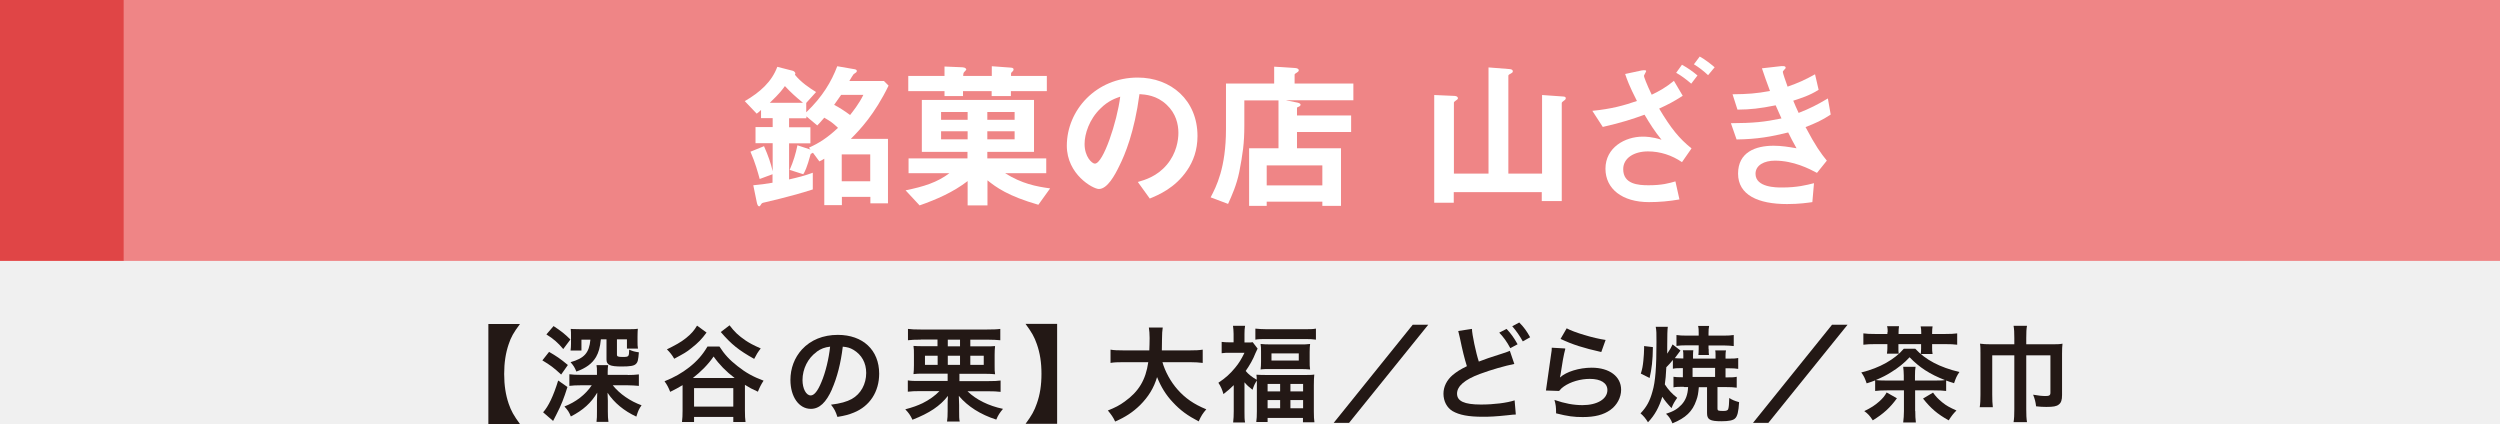
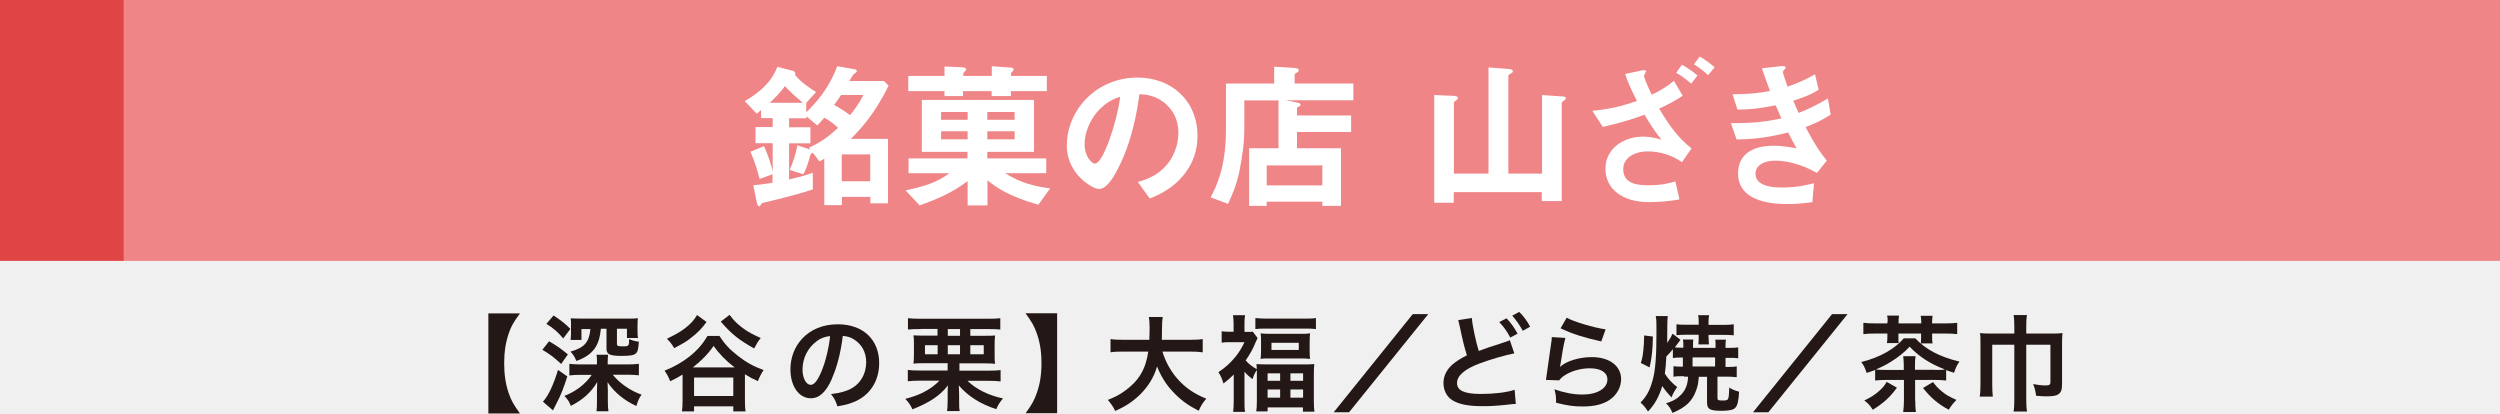
- <svg xmlns="http://www.w3.org/2000/svg" viewBox="0 0 167.6 28.42">
+ <svg xmlns="http://www.w3.org/2000/svg" viewBox="0 0 167.6 27.71">
  <defs>
    <style>
      .cls-1 {
        mix-blend-mode: multiply;
      }

      .cls-1, .cls-2 {
        fill: #ef8586;
      }

      .cls-3 {
        isolation: isolate;
      }

      .cls-4 {
        fill: #231815;
      }

      .cls-5 {
        fill: #fff;
      }
    </style>
  </defs>
  <g class="cls-3">
    <g id="_レイヤー_2" data-name="レイヤー 2">
-       <g id="_テキスト1" data-name="テキスト1">
+       <g id="_レイヤー_1-2" data-name="レイヤー 1">
        <g>
          <g>
            <rect class="cls-2" width="167.6" height="17.49" />
            <rect class="cls-1" width="8.29" height="17.49" />
          </g>
          <g>
-             <path class="cls-4" d="M32.74,28.42v-6.7h2.12c-.44.59-.6.88-.76,1.36-.2.59-.3,1.23-.3,1.99s.1,1.4.3,1.99c.17.49.33.78.76,1.37h-2.12Z" />
-             <path class="cls-4" d="M36.81,23.59c.47.27.76.46,1.26.88l-.45.64c-.51-.47-.71-.62-1.26-.95l.45-.57ZM38.04,25.95c-.22.71-.42,1.23-.74,1.84l-.22.43-.67-.58c.36-.4.69-1.09,1.01-2.13l.63.44ZM37.11,21.86c.49.32.76.53,1.13.9l-.48.64c-.36-.43-.66-.69-1.13-.98l.48-.56ZM42.09,25.14c.25,0,.51-.01.74-.04v.77c-.22-.02-.49-.04-.73-.04h-1.02c.46.58,1.18,1.07,1.93,1.34-.18.26-.22.35-.35.76-.82-.38-1.49-.93-1.93-1.6.01.25.02.37.02.55v.71c0,.29.01.5.04.69h-.8c.03-.21.03-.4.03-.71v-.7c0-.16,0-.17.02-.55-.41.69-.95,1.18-1.77,1.6-.13-.32-.2-.41-.43-.67.77-.3,1.41-.79,1.83-1.42h-.76c-.27,0-.52.01-.74.04v-.78c.22.03.46.04.74.04h1.11v-.19c0-.19,0-.32-.03-.46h.78c-.02.14-.03.26-.03.46v.19h1.34ZM40.28,22.77c-.05.52-.15.86-.32,1.16-.26.44-.66.74-1.32.98-.12-.29-.17-.37-.39-.63.92-.26,1.25-.62,1.33-1.51h-.6v.73h-.73c.02-.14.03-.29.03-.46v-.51c0-.19,0-.35-.02-.48q.06,0,.19.01c.05,0,.37.01.53.01h3c.4,0,.6,0,.78-.03-.01.15-.02.29-.02.5v.37c0,.18,0,.31.03.46h-.74v-.62h-.67v1.02c0,.13.06.16.39.16.41,0,.42-.02.43-.49.25.11.34.13.65.18-.04.5-.07.66-.2.78-.13.13-.39.17-.97.17-.76,0-1-.11-1-.46v-1.36h-.38Z" />
-             <path class="cls-4" d="M48.23,23.23c.34.53.68.9,1.22,1.32.54.43,1.04.71,1.74.97-.15.22-.29.5-.38.74-.4-.18-.53-.25-.87-.46v1.73c0,.33.01.54.04.76h-.82v-.34h-2.63v.34h-.81c.03-.22.04-.46.04-.76v-1.71c-.29.17-.44.26-.83.45-.12-.3-.2-.46-.38-.71.65-.26,1.16-.55,1.66-.94.53-.42.89-.83,1.22-1.39h.81ZM47.37,22.29c-.32.44-.56.69-1.02,1.05-.33.27-.48.35-1.15.71-.15-.26-.28-.42-.49-.63.55-.27.94-.48,1.26-.74.37-.29.57-.53.76-.85l.63.46ZM49.25,25.34c-.57-.43-1.03-.9-1.41-1.44-.36.53-.85,1.02-1.39,1.44h2.8ZM46.53,27.26h2.63v-1.24h-2.63v1.24ZM48.91,21.81c.34.45.6.69,1.08,1.02.26.17.47.29,1.01.53-.18.22-.32.46-.44.7-1.05-.59-1.51-.96-2.24-1.8l.6-.46Z" />
-             <path class="cls-4" d="M55.78,26.09c-.4.9-.85,1.32-1.42,1.32-.8,0-1.37-.81-1.37-1.94,0-.77.27-1.49.77-2.04.59-.64,1.42-.98,2.41-.98,1.68,0,2.77,1.02,2.77,2.6,0,1.21-.63,2.18-1.7,2.61-.34.14-.61.21-1.1.29-.12-.37-.2-.53-.43-.82.64-.08,1.06-.2,1.39-.38.61-.34.97-1,.97-1.75,0-.67-.3-1.22-.86-1.55-.22-.13-.4-.18-.71-.21-.13,1.1-.38,2.07-.73,2.86ZM54.75,23.59c-.59.42-.95,1.14-.95,1.89,0,.57.24,1.03.55,1.03.23,0,.47-.29.72-.9.27-.63.5-1.58.58-2.37-.36.04-.62.14-.9.34Z" />
-             <path class="cls-4" d="M61.73,22.77c-.38,0-.65.01-.86.04v-.76c.21.03.49.04.86.04h4.44c.38,0,.7-.01.89-.04v.76c-.21-.02-.49-.04-.88-.04h-1.13v.45h1.02c.28,0,.46,0,.64-.02-.02.2-.03.34-.03.59v.71c0,.28,0,.41.03.59-.18-.02-.37-.03-.64-.03h-1.75v.49h1.91c.41,0,.65-.01.85-.04v.76c-.25-.03-.5-.04-.85-.04h-1.37c.57.56,1.42.98,2.38,1.18-.22.27-.32.41-.45.72-1.06-.34-1.91-.88-2.51-1.59.01.29.02.46.02.62v.39c0,.36,0,.54.04.71h-.85c.03-.2.04-.4.04-.71v-.39c0-.19,0-.36.02-.62-.53.68-1.23,1.15-2.38,1.6-.13-.29-.25-.46-.48-.7.5-.13.82-.25,1.16-.41.44-.22.84-.5,1.13-.81h-1.29c-.34,0-.59.01-.83.04v-.76c.22.04.43.04.83.04h1.84v-.49h-1.65c-.29,0-.44,0-.64.03.02-.2.03-.34.03-.59v-.71c0-.25,0-.4-.03-.59.19.01.32.02.64.02h.97v-.45h-1.13ZM62.01,23.85v.61h.85v-.61h-.85ZM63.54,23.22h.82v-.45h-.82v.45ZM63.54,24.46h.82v-.61h-.82v.61ZM65.05,24.46h.9v-.61h-.9v.61Z" />
-             <path class="cls-4" d="M68.75,28.42c.43-.59.59-.88.76-1.37.21-.59.31-1.22.31-1.99s-.1-1.39-.31-1.99c-.17-.49-.33-.77-.76-1.36h2.12v6.7h-2.12Z" />
-             <path class="cls-4" d="M77.93,24.28c.18.63.55,1.31,1.01,1.83.52.59,1.1.99,1.93,1.33-.24.28-.34.43-.51.81-.75-.39-1.23-.74-1.73-1.28-.46-.48-.8-1.04-1.06-1.69-.21.72-.58,1.32-1.14,1.88-.48.47-.98.8-1.67,1.1-.12-.27-.27-.48-.49-.74.5-.2.79-.35,1.13-.6.94-.67,1.41-1.45,1.58-2.64h-1.65c-.44,0-.64.01-.88.05v-.89c.22.04.47.05.88.05h1.72c.01-.35.02-.46.02-.83,0-.29-.02-.5-.05-.7h.93c-.04.25-.04.35-.05.82,0,.29,0,.45-.01.71h1.86c.4,0,.64-.01.88-.05v.89c-.28-.03-.49-.05-.88-.05h-1.81Z" />
-             <path class="cls-4" d="M82.71,25.82c-.24.24-.36.34-.69.6-.08-.29-.18-.52-.34-.76.48-.32.78-.59,1.11-.99.27-.32.43-.59.64-1.02h-.97c-.21,0-.38,0-.56.03v-.76c.17.02.31.03.53.03h.27v-.57c0-.18-.02-.38-.04-.54h.81c-.03.15-.04.35-.04.55v.57h.21c.18,0,.27,0,.34-.02l.33.43c-.05.11-.11.22-.15.32-.15.39-.37.78-.65,1.18.18.22.44.42.74.59,0-.15,0-.21-.02-.34.19.01.38.02.71.02h2.46c.34,0,.54,0,.71-.03-.02.19-.03.39-.03.72v1.76c0,.32.01.53.04.72h-.77v-.29h-2.37v.27h-.76c.03-.2.04-.41.04-.72v-1.74c0-.11,0-.17,0-.32-.14.22-.2.34-.29.62-.26-.2-.36-.29-.54-.5v1.95c0,.34,0,.56.04.74h-.8c.03-.23.04-.49.04-.76v-1.73ZM84.15,22.03c.22.02.46.04.76.04h2.56c.34,0,.54,0,.75-.04v.74c-.2-.03-.38-.04-.67-.04h-2.72c-.29,0-.47,0-.67.04v-.74ZM84.54,23.6c0-.24,0-.37-.03-.54.2.02.39.03.68.03h1.97c.27,0,.46,0,.67-.03-.02.18-.03.29-.03.53v.63c0,.25,0,.37.03.55-.2-.02-.36-.03-.68-.03h-1.96c-.28,0-.49,0-.68.03.02-.17.03-.3.03-.53v-.64ZM84.98,26.24h.84v-.5h-.84v.5ZM84.98,27.37h.84v-.55h-.84v.55ZM85.24,24.17h1.83v-.48h-1.83v.48ZM86.51,26.24h.85v-.5h-.85v.5ZM86.51,27.37h.85v-.55h-.85v.55Z" />
-             <path class="cls-4" d="M95.75,21.77l-5.31,6.58h-1.03l5.3-6.58h1.04Z" />
-             <path class="cls-4" d="M98.68,22.05c0,.34.27,1.62.46,2.19.44-.17.7-.26,1.58-.54q.37-.12.5-.18l.3.88c-.61.12-1.53.38-2.31.67-1.02.38-1.53.82-1.53,1.32s.48.73,1.6.73c.88,0,1.74-.11,2.26-.28l.08.95c-.15,0-.2.01-.57.05-.76.08-1.15.1-1.64.1-.97,0-1.58-.12-2.03-.38-.38-.23-.61-.66-.61-1.17,0-.46.22-.91.62-1.25.27-.22.5-.37.95-.59-.16-.51-.29-1.03-.47-1.9-.08-.35-.08-.36-.11-.46l.91-.14ZM101,22.05c.31.33.5.6.74,1.03l-.49.26c-.23-.43-.43-.71-.74-1.04l.49-.25ZM102.09,22.89c-.21-.38-.44-.71-.71-1.02l.47-.25c.32.32.51.59.73.99l-.48.27Z" />
-             <path class="cls-4" d="M104.94,23.38c-.11.39-.22,1.04-.32,1.72q-.01.1-.04.2h.01c.41-.38,1.28-.65,2.12-.65,1.19,0,1.97.59,1.97,1.48,0,.51-.27,1.03-.72,1.35-.46.33-1.04.48-1.85.48-.6,0-.99-.05-1.79-.25,0-.43-.02-.57-.11-.9.69.24,1.29.35,1.88.35.99,0,1.67-.41,1.67-1.01,0-.47-.44-.75-1.18-.75-.62,0-1.28.19-1.74.51-.13.09-.17.13-.32.3l-.88-.03c.02-.13.02-.15.06-.42.06-.43.17-1.21.29-2.04.03-.17.04-.25.04-.41l.88.05ZM105.03,22.01c.48.27,1.82.67,2.61.78l-.29.81c-1.2-.27-1.93-.5-2.73-.88l.41-.71Z" />
-             <path class="cls-4" d="M112.87,25.93c-.32,0-.5,0-.68.04v-.71c.16.02.27.03.54.03h.09v-.61h-.12c-.23,0-.35,0-.55.04v-.59c-.16.2-.24.29-.44.49-.03.57-.05.81-.1,1.15.23.36.5.65.83.9-.18.26-.27.4-.38.69-.29-.3-.45-.5-.62-.76-.22.71-.5,1.23-.96,1.71-.15-.25-.29-.42-.5-.6.4-.41.63-.83.8-1.46.2-.66.27-1.65.27-3.32,0-.6,0-.75-.05-1.02h.81q-.04.23-.04,1.34c0,.15,0,.24,0,.46.19-.28.28-.44.36-.62l.53.41c-.09.12-.22.29-.38.51.13.01.24.02.45.02h.12v-.22c0-.14,0-.22-.03-.33h.7c-.01.09-.02.17-.02.32v.24h1.51v-.23c0-.14,0-.21-.02-.32h.72c-.02.1-.03.19-.03.32v.23h.27c.24,0,.38,0,.58-.04v.73c-.19-.03-.34-.04-.58-.04h-.27v.61h.11c.29,0,.44,0,.64-.04v.73c-.22-.03-.42-.04-.71-.04h-.58v1.44c0,.14.04.16.41.16.18,0,.29-.04.31-.13.04-.12.06-.34.07-.74.2.13.34.19.66.28-.04.64-.11.95-.28,1.1-.13.12-.41.18-.9.18-.78,0-.97-.11-.97-.55v-1.73h-.55c-.04.43-.07.61-.17.88-.25.74-.71,1.18-1.6,1.54-.12-.29-.23-.46-.43-.64.5-.16.77-.32,1.04-.61.28-.3.42-.68.44-1.18h-.25ZM110,25.05c.1-.33.13-.48.17-.86.03-.33.05-.59.05-.81v-.18l.59.07c-.01.9-.08,1.46-.22,2.07l-.58-.29ZM114.55,23.39c0,.22,0,.29.02.41h-.71c.01-.11.02-.22.02-.41v-.24h-.81c-.25,0-.5.01-.68.04v-.73c.22.03.38.04.68.04h.81v-.18c0-.2,0-.31-.04-.47h.74c-.03.14-.04.27-.04.48v.17h1.02c.27,0,.47-.01.67-.04v.74c-.2-.02-.42-.04-.65-.04h-1.04v.23ZM114.98,25.27v-.61h-1.51v.61h1.51Z" />
-             <path class="cls-4" d="M123.86,21.77l-5.31,6.58h-1.03l5.3-6.58h1.04Z" />
-             <path class="cls-4" d="M128.4,27.56c0,.28.01.55.04.76h-.85c.03-.25.05-.5.05-.76v-1.39h-1.13c-.34,0-.57.01-.8.04v-.71c-.19.08-.29.11-.57.2-.12-.36-.19-.5-.36-.73.62-.15,1.2-.38,1.66-.64.51-.29.87-.58,1.19-.95h.77c.7.75,1.63,1.24,2.96,1.56-.18.26-.24.4-.36.75-.27-.08-.37-.12-.53-.18v.7c-.24-.03-.47-.04-.83-.04h-1.25v1.39ZM126.55,22.28c0-.15,0-.27-.04-.41h.8c-.02.13-.03.27-.03.41v.11h1.52v-.1c0-.14-.01-.29-.04-.41h.8c-.02.13-.03.27-.03.41v.1h.86c.37,0,.61-.01.82-.04v.76c-.24-.03-.46-.04-.82-.04h-.86v.27c0,.13,0,.23.03.39h-.79c.01-.12.02-.22.02-.37v-.29h-1.52v.26c0,.18,0,.26.02.38h-.79c.02-.14.03-.26.03-.37v-.27h-.8c-.36,0-.58.01-.81.04v-.76c.22.03.45.04.81.04h.8v-.11ZM127.17,26.7c-.46.64-.92,1.05-1.62,1.48-.18-.29-.34-.46-.57-.62.46-.22.73-.4,1.01-.65.23-.21.36-.36.49-.6l.69.39ZM129.73,25.51c.34,0,.5,0,.66-.03-1.01-.39-1.72-.85-2.37-1.53-.36.39-.76.71-1.25,1.01-.3.19-.57.33-1.02.52.18.02.32.03.67.03h1.21v-.32c0-.25-.02-.41-.04-.6h.83c-.03.17-.04.33-.04.6v.32h1.34ZM129.59,26.32c.18.25.32.41.64.67.25.2.46.32.93.53-.21.21-.32.35-.52.66-.75-.42-1.19-.79-1.72-1.46l.67-.4Z" />
-             <path class="cls-4" d="M133.56,23.81v2.65c0,.35.01.59.04.84h-.88c.04-.24.05-.48.05-.83v-2.82c0-.22,0-.43-.03-.61.22.03.43.04.7.04h1.6v-.41c0-.39-.01-.59-.05-.83h.9c-.04.22-.05.43-.05.83v.41h1.77c.27,0,.46,0,.66-.04-.02.2-.03.36-.03.65v2.79c0,.34-.06.52-.22.64-.15.12-.36.16-.83.16-.19,0-.46-.01-.69-.04-.04-.31-.08-.48-.2-.78.34.06.6.09.84.09s.32-.05.32-.22v-2.51h-1.62v3.61c0,.39.01.62.05.87h-.9c.04-.25.05-.48.05-.87v-3.61h-1.48Z" />
+             <path class="cls-4" d="M32.74,27.71v-6.7h2.12c-.44.59-.6.88-.76,1.36-.2.59-.3,1.23-.3,1.99s.1,1.4.3,1.99c.17.49.33.78.76,1.37h-2.12Z" />
+             <path class="cls-4" d="M36.81,22.88c.47.27.76.46,1.26.88l-.45.64c-.51-.47-.71-.62-1.26-.95l.45-.57ZM38.03,25.24c-.22.71-.42,1.23-.74,1.84l-.22.43-.67-.58c.36-.4.69-1.09,1.01-2.13l.63.44ZM37.11,21.15c.49.32.76.53,1.13.9l-.48.64c-.36-.43-.66-.69-1.13-.98l.48-.56ZM42.09,24.43c.25,0,.51-.01.74-.04v.77c-.22-.02-.49-.04-.73-.04h-1.02c.46.58,1.18,1.07,1.93,1.34-.18.26-.22.35-.35.76-.82-.38-1.49-.93-1.93-1.6.01.25.02.37.02.55v.71c0,.29.01.5.04.69h-.8c.03-.21.03-.4.03-.71v-.7c0-.16,0-.17.02-.55-.41.69-.95,1.18-1.77,1.6-.13-.32-.2-.41-.43-.67.77-.3,1.41-.79,1.83-1.41h-.76c-.27,0-.52.01-.74.04v-.78c.22.03.46.04.74.04h1.11v-.19c0-.19,0-.32-.03-.46h.78c-.02.14-.03.26-.03.46v.19h1.34ZM40.28,22.06c-.05.52-.15.86-.32,1.16-.26.44-.66.74-1.32.98-.12-.29-.17-.37-.39-.63.92-.26,1.25-.62,1.33-1.51h-.6v.73h-.73c.02-.14.03-.29.03-.46v-.51c0-.19,0-.35-.02-.48q.06,0,.19.01c.05,0,.37.01.53.01h3c.4,0,.6,0,.78-.03-.01.15-.02.29-.02.5v.37c0,.18,0,.31.03.46h-.74v-.62h-.67v1.02c0,.13.06.16.39.16.41,0,.42-.02.43-.49.25.11.34.13.65.18-.04.5-.07.66-.2.78-.13.13-.39.17-.97.17-.76,0-1-.11-1-.46v-1.36h-.38Z" />
+             <path class="cls-4" d="M48.23,22.52c.34.53.68.9,1.22,1.32.54.43,1.04.71,1.74.97-.15.22-.29.5-.38.74-.4-.18-.53-.25-.87-.46v1.73c0,.33.01.54.04.76h-.82v-.34h-2.63v.34h-.81c.03-.22.04-.46.04-.76v-1.71c-.29.18-.44.26-.83.45-.12-.3-.2-.46-.38-.71.65-.26,1.16-.55,1.66-.94.53-.42.89-.83,1.22-1.39h.81ZM47.37,21.58c-.32.44-.56.69-1.02,1.05-.33.27-.48.35-1.15.71-.15-.26-.28-.42-.49-.63.55-.27.94-.48,1.26-.74.37-.29.57-.53.76-.85l.63.46ZM49.25,24.63c-.57-.43-1.03-.9-1.41-1.44-.36.53-.85,1.02-1.39,1.44h2.8ZM46.53,26.55h2.63v-1.24h-2.63v1.24ZM48.91,21.11c.34.45.6.69,1.08,1.02.26.17.47.29,1.01.53-.18.22-.32.46-.44.7-1.05-.59-1.51-.96-2.24-1.8l.6-.46Z" />
+             <path class="cls-4" d="M55.78,25.38c-.4.9-.85,1.32-1.42,1.32-.8,0-1.37-.81-1.37-1.94,0-.77.27-1.49.77-2.04.59-.64,1.42-.98,2.41-.98,1.68,0,2.77,1.02,2.77,2.6,0,1.21-.63,2.18-1.7,2.61-.34.14-.61.21-1.1.29-.12-.37-.2-.53-.43-.82.64-.08,1.06-.2,1.39-.39.61-.34.97-1,.97-1.75,0-.67-.3-1.22-.86-1.55-.22-.13-.4-.18-.71-.21-.13,1.1-.38,2.07-.73,2.86ZM54.75,22.88c-.59.42-.95,1.14-.95,1.89,0,.57.24,1.03.55,1.03.23,0,.47-.29.72-.9.27-.63.5-1.58.58-2.37-.36.04-.62.14-.9.34Z" />
+             <path class="cls-4" d="M61.73,22.06c-.38,0-.65.01-.86.03v-.76c.21.03.49.04.86.04h4.44c.38,0,.7-.01.89-.04v.76c-.21-.02-.49-.03-.88-.03h-1.13v.45h1.02c.28,0,.46,0,.64-.02-.02.2-.03.34-.03.59v.71c0,.28,0,.41.03.6-.18-.02-.37-.03-.64-.03h-1.75v.49h1.91c.41,0,.65-.01.85-.04v.76c-.25-.03-.5-.04-.85-.04h-1.37c.57.56,1.42.98,2.38,1.18-.22.27-.32.41-.45.72-1.06-.34-1.91-.88-2.51-1.59.01.29.02.46.02.62v.39c0,.36,0,.54.04.71h-.85c.03-.2.04-.4.04-.71v-.39c0-.19,0-.36.02-.62-.53.68-1.23,1.15-2.38,1.6-.13-.29-.25-.46-.48-.7.5-.13.82-.25,1.16-.41.44-.22.84-.5,1.13-.81h-1.29c-.34,0-.59.01-.83.04v-.76c.22.03.43.04.83.04h1.84v-.49h-1.65c-.29,0-.44,0-.64.03.02-.2.03-.34.03-.6v-.71c0-.25,0-.4-.03-.59.19.01.32.02.64.02h.97v-.45h-1.13ZM62.01,23.14v.61h.85v-.61h-.85ZM63.54,22.51h.82v-.45h-.82v.45ZM63.54,23.75h.82v-.61h-.82v.61ZM65.05,23.75h.9v-.61h-.9v.61Z" />
+             <path class="cls-4" d="M68.75,27.71c.43-.59.59-.88.76-1.37.21-.6.31-1.22.31-1.99s-.1-1.39-.31-1.99c-.17-.49-.33-.77-.76-1.36h2.12v6.7h-2.12Z" />
+             <path class="cls-4" d="M77.93,23.57c.18.63.55,1.31,1.01,1.83.52.59,1.1.99,1.93,1.33-.24.28-.34.43-.51.81-.75-.39-1.23-.74-1.73-1.28-.46-.48-.8-1.04-1.06-1.69-.21.72-.58,1.32-1.14,1.88-.48.47-.98.8-1.67,1.1-.12-.27-.27-.48-.49-.74.5-.2.79-.35,1.13-.6.94-.67,1.41-1.45,1.58-2.64h-1.65c-.44,0-.64.01-.88.05v-.89c.22.04.47.05.88.05h1.72c.01-.35.02-.46.02-.83,0-.29-.02-.5-.05-.7h.93c-.04.25-.04.35-.05.82,0,.29,0,.45-.01.71h1.86c.4,0,.64-.01.88-.05v.89c-.28-.04-.49-.05-.88-.05h-1.81Z" />
+             <path class="cls-4" d="M82.71,25.11c-.24.24-.36.34-.69.6-.08-.29-.18-.52-.34-.76.48-.32.78-.59,1.11-.99.27-.32.43-.59.64-1.02h-.97c-.21,0-.38,0-.56.03v-.76c.17.02.31.03.53.03h.27v-.57c0-.18-.02-.38-.04-.54h.81c-.03.15-.04.35-.04.55v.57h.21c.18,0,.27,0,.34-.02l.33.43c-.05.11-.11.22-.15.32-.15.39-.37.78-.65,1.18.18.22.44.42.74.59,0-.15,0-.21-.02-.34.19.01.38.02.71.02h2.46c.34,0,.54,0,.71-.03-.02.19-.03.39-.03.72v1.76c0,.32.01.53.04.72h-.77v-.29h-2.37v.27h-.76c.03-.2.04-.41.04-.72v-1.74c0-.11,0-.18,0-.32-.14.22-.2.34-.29.62-.26-.2-.36-.29-.54-.5v1.95c0,.34,0,.56.04.74h-.8c.03-.23.04-.49.04-.76v-1.73ZM84.15,21.32c.22.02.46.04.76.04h2.56c.34,0,.54,0,.75-.04v.74c-.2-.03-.38-.03-.67-.03h-2.72c-.29,0-.47,0-.67.03v-.74ZM84.54,22.89c0-.24,0-.37-.03-.54.2.02.39.03.68.03h1.97c.27,0,.46,0,.67-.03-.02.17-.03.29-.03.53v.63c0,.25,0,.37.03.55-.2-.02-.36-.03-.68-.03h-1.96c-.28,0-.49,0-.68.03.02-.17.03-.3.03-.53v-.64ZM84.98,25.53h.84v-.5h-.84v.5ZM84.98,26.66h.84v-.55h-.84v.55ZM85.24,23.46h1.83v-.48h-1.83v.48ZM86.51,25.53h.85v-.5h-.85v.5ZM86.51,26.66h.85v-.55h-.85v.55Z" />
+             <path class="cls-4" d="M95.75,21.06l-5.31,6.58h-1.03l5.3-6.58h1.04Z" />
+             <path class="cls-4" d="M98.68,21.34c0,.34.27,1.62.46,2.19.44-.17.7-.26,1.58-.54q.37-.12.5-.18l.3.88c-.61.12-1.53.38-2.31.67-1.02.38-1.53.82-1.53,1.32s.48.73,1.6.73c.88,0,1.74-.1,2.26-.28l.08.95c-.15,0-.2.01-.57.05-.76.08-1.15.1-1.64.1-.97,0-1.58-.12-2.03-.39-.38-.23-.61-.66-.61-1.17,0-.46.22-.91.62-1.25.27-.22.5-.37.95-.6-.16-.51-.29-1.03-.47-1.9-.08-.35-.08-.36-.11-.46l.91-.14ZM101,21.34c.31.33.5.6.74,1.03l-.49.26c-.23-.43-.43-.71-.74-1.04l.49-.25ZM102.09,22.18c-.21-.38-.44-.71-.71-1.02l.47-.25c.32.32.51.59.73.99l-.48.27Z" />
+             <path class="cls-4" d="M104.94,22.67c-.11.39-.22,1.04-.32,1.72q-.01.1-.04.2h.01c.41-.38,1.28-.65,2.12-.65,1.19,0,1.97.59,1.97,1.48,0,.51-.27,1.03-.72,1.35-.46.33-1.04.48-1.85.48-.6,0-.99-.05-1.79-.25,0-.43-.02-.57-.11-.9.69.24,1.29.35,1.88.35.99,0,1.67-.41,1.67-1.01,0-.47-.44-.75-1.18-.75-.62,0-1.28.19-1.74.51-.13.09-.17.13-.32.3l-.88-.03c.02-.13.02-.15.06-.42.06-.43.17-1.21.29-2.04.03-.17.04-.25.04-.41l.88.05ZM105.03,21.3c.48.27,1.82.67,2.61.78l-.29.81c-1.2-.27-1.93-.5-2.73-.88l.41-.71Z" />
+             <path class="cls-4" d="M112.87,25.22c-.32,0-.5,0-.68.04v-.71c.16.02.27.03.54.03h.09v-.61h-.12c-.23,0-.35,0-.55.03v-.59c-.16.2-.24.29-.44.49-.03.57-.05.81-.1,1.15.23.36.5.65.83.9-.18.26-.27.4-.38.69-.29-.3-.45-.5-.62-.76-.22.71-.5,1.23-.96,1.71-.15-.25-.29-.42-.5-.6.4-.41.63-.83.8-1.46.2-.66.27-1.65.27-3.32,0-.6,0-.75-.05-1.02h.81q-.04.23-.04,1.34c0,.15,0,.24,0,.46.19-.28.28-.44.36-.62l.53.41c-.09.12-.22.29-.38.51.13.01.24.02.45.02h.12v-.22c0-.14,0-.22-.03-.33h.7c-.01.09-.02.17-.02.32v.24h1.51v-.23c0-.14,0-.21-.02-.32h.72c-.02.1-.03.19-.03.32v.23h.27c.24,0,.38,0,.58-.03v.73c-.19-.03-.34-.03-.58-.03h-.27v.61h.11c.29,0,.44,0,.64-.04v.73c-.22-.03-.42-.04-.71-.04h-.58v1.44c0,.14.04.16.41.16.18,0,.29-.04.31-.13.04-.12.06-.34.07-.74.2.13.34.19.66.28-.04.64-.11.95-.28,1.1-.13.12-.41.18-.9.18-.78,0-.97-.11-.97-.55v-1.73h-.55c-.04.43-.07.61-.17.88-.25.74-.71,1.18-1.6,1.54-.12-.29-.23-.46-.43-.64.5-.16.77-.32,1.04-.61.28-.3.42-.68.44-1.18h-.25ZM110,24.34c.1-.33.13-.48.17-.86.03-.33.05-.6.05-.81v-.18l.59.07c-.01.9-.08,1.46-.22,2.07l-.58-.29ZM114.55,22.68c0,.22,0,.29.02.41h-.71c.01-.1.02-.22.02-.41v-.24h-.81c-.25,0-.5.01-.68.03v-.73c.22.03.38.03.68.03h.81v-.17c0-.2,0-.32-.04-.47h.74c-.03.14-.04.27-.04.48v.17h1.02c.27,0,.47-.01.67-.04v.74c-.2-.02-.42-.03-.65-.03h-1.04v.23ZM114.98,24.57v-.61h-1.51v.61h1.51Z" />
+             <path class="cls-4" d="M123.86,21.06l-5.31,6.58h-1.03l5.3-6.58h1.04Z" />
+             <path class="cls-4" d="M128.4,26.86c0,.28.01.55.04.76h-.85c.03-.25.05-.5.05-.76v-1.39h-1.13c-.34,0-.57.01-.8.04v-.71c-.19.08-.29.11-.57.2-.12-.36-.19-.5-.36-.73.62-.15,1.2-.38,1.66-.64.51-.29.87-.58,1.19-.95h.77c.7.75,1.63,1.24,2.96,1.56-.18.26-.24.4-.36.75-.27-.08-.37-.12-.53-.18v.7c-.24-.03-.47-.04-.83-.04h-1.25v1.39ZM126.55,21.57c0-.15,0-.27-.04-.41h.8c-.02.13-.03.27-.03.41v.11h1.52v-.1c0-.14-.01-.29-.04-.41h.8c-.02.13-.03.27-.03.41v.1h.86c.37,0,.61-.01.82-.04v.76c-.24-.03-.46-.04-.82-.04h-.86v.27c0,.13,0,.23.03.39h-.79c.01-.12.02-.22.02-.37v-.29h-1.52v.26c0,.18,0,.26.02.38h-.79c.02-.14.03-.26.03-.37v-.27h-.8c-.36,0-.58.01-.81.04v-.76c.22.03.45.04.81.04h.8v-.11ZM127.17,25.99c-.46.64-.92,1.05-1.62,1.48-.18-.29-.34-.46-.57-.62.46-.22.73-.4,1.01-.65.23-.21.36-.36.49-.6l.69.39ZM129.73,24.8c.34,0,.5,0,.66-.03-1.01-.39-1.72-.85-2.37-1.53-.36.39-.76.71-1.25,1.01-.3.19-.57.33-1.02.52.18.02.32.03.67.03h1.21v-.32c0-.25-.02-.41-.04-.6h.83c-.03.18-.04.33-.04.6v.31h1.34ZM129.59,25.61c.18.25.32.41.64.67.25.2.46.32.93.53-.21.21-.32.35-.52.66-.75-.42-1.19-.79-1.72-1.46l.67-.4Z" />
+             <path class="cls-4" d="M133.56,23.1v2.65c0,.35.01.6.04.84h-.88c.04-.24.05-.48.05-.83v-2.82c0-.22,0-.43-.03-.61.22.03.43.03.7.03h1.6v-.41c0-.39-.01-.6-.05-.83h.9c-.04.22-.05.43-.05.83v.41h1.77c.27,0,.46,0,.66-.03-.02.2-.03.36-.03.65v2.79c0,.34-.06.52-.22.64-.15.12-.36.16-.83.16-.19,0-.46-.01-.69-.04-.04-.31-.08-.48-.2-.78.34.06.6.09.84.09s.32-.05.32-.22v-2.51h-1.62v3.61c0,.39.01.62.05.87h-.9c.04-.25.05-.48.05-.87v-3.61h-1.48Z" />
          </g>
          <g>
-             <path class="cls-5" d="M57.04,9.31h2.49v4.32h-1.18v-.43h-1.91v.55h-1.18v-3.11c-.12.07-.12.08-.33.18l-.43-.58c-.05.03-.1.05-.15.08-.26.95-.4,1.21-.5,1.36l-.91-.29c.26-.6.4-1.07.52-1.65l.88.29-.11-.13c.67-.3,1.24-.66,1.95-1.33-.39-.36-.45-.4-.92-.68-.26.31-.38.42-.47.52l-.73-.61v.13h-1.16v.6h1.43v1.08h-1.43v2.42c.65-.15,1.04-.25,1.59-.45v1.12c-.67.22-1.77.53-3.19.86-.2.04-.23.06-.27.13-.08.13-.09.14-.13.14-.09,0-.13-.1-.17-.29l-.23-1.12c.54-.05.74-.08,1.29-.17v-.57l-.86.32c-.13-.47-.29-1.07-.62-1.83l.91-.37c.29.66.45,1.13.58,1.68v-1.88h-1.15v-1.08h1.15v-.6h-.78v-.55c-.09.1-.18.17-.29.25l-.8-.84c1.03-.6,1.81-1.3,2.18-2.3l1.02.26c.07.01.19.09.19.19,0,.03-.01.04-.03.08.41.51.98.89,1.42,1.16l-.66.73v.63c1.09-1.04,1.69-2.06,2.08-3.09l1.04.18c.21.03.27.05.27.14,0,.02,0,.05-.04.09-.03.02-.16.11-.18.13-.02.01-.19.3-.28.45h2.32l.31.31c-.93,1.92-1.92,2.96-2.53,3.57ZM52.62,5.77c-.15.21-.33.47-1.01,1.12h2.22c-.51-.42-.8-.68-1.21-1.12ZM56.39,6.36c-.27.38-.34.48-.47.67.3.15.71.41,1.07.68.17-.22.59-.73.89-1.35h-1.49ZM58.34,10.35h-1.91v1.8h1.91v-1.8Z" />
+             <path class="cls-5" d="M57.04,9.31h2.49v4.32h-1.18v-.43h-1.91v.55h-1.18v-3.11c-.12.07-.12.08-.33.18l-.43-.58c-.05.03-.1.05-.15.08-.26.95-.4,1.21-.5,1.36l-.91-.29c.26-.6.4-1.07.52-1.65l.88.29-.11-.13c.67-.3,1.24-.66,1.95-1.33-.39-.36-.45-.4-.92-.68-.26.31-.38.42-.47.52l-.73-.61v.13h-1.16v.6h1.43v1.08h-1.43v2.42c.65-.15,1.04-.25,1.59-.45v1.12c-.67.22-1.77.53-3.19.86-.2.04-.23.06-.27.13-.08.13-.09.14-.13.14-.09,0-.13-.1-.17-.29l-.23-1.12c.54-.05.74-.08,1.29-.17v-.57l-.86.32c-.13-.47-.29-1.07-.62-1.83l.91-.37c.29.66.45,1.13.58,1.68v-1.88h-1.15v-1.08h1.15v-.6h-.78v-.55c-.09.1-.18.17-.29.25l-.8-.84c1.03-.6,1.81-1.3,2.18-2.3l1.02.26c.07.01.19.09.19.19,0,.03-.01.04-.03.08.41.51.98.89,1.42,1.16l-.66.73v.63c1.09-1.04,1.69-2.06,2.08-3.09l1.04.18c.21.03.27.05.27.14,0,.02,0,.05-.04.09-.03.02-.16.11-.18.13-.02.01-.19.3-.28.45h2.32l.31.31c-.93,1.92-1.92,2.96-2.53,3.57ZM52.62,5.77c-.15.21-.33.47-1.01,1.12h2.22c-.51-.42-.8-.68-1.21-1.12ZM56.39,6.37c-.27.38-.34.48-.47.67.3.15.71.41,1.07.68.17-.22.59-.73.89-1.35h-1.49ZM58.34,10.35h-1.91v1.8h1.91v-1.8Z" />
            <path class="cls-5" d="M69.62,13.73c-2.05-.59-2.83-1.17-3.42-1.64v1.68h-1.33v-1.63c-.96.74-2.08,1.23-3.22,1.63l-.94-1.01c1.22-.25,2.12-.53,2.94-1.15h-2.74v-.99h3.95v-.44h-3.06v-3.48h7.52v3.48h-3.13v.44h3.95v.99h-2.76c1.13.71,2.08.89,3.02,1.02l-.79,1.1ZM67.77,6.11v.33h-1.29v-.33h-1.92v.33h-1.24v-.33h-2.43v-1.02h2.43v-.63l1.2.05c.2.01.26.1.26.16,0,.02-.13.15-.15.17q-.06.08-.06.25h1.92v-.65l1.23.09c.11.01.23.01.23.13,0,.03-.01.08-.09.15s-.08.1-.08.13v.15h2.4v1.02h-2.4ZM64.87,7.51h-1.78v.52h1.78v-.52ZM64.87,8.8h-1.78v.54h1.78v-.54ZM68.02,7.51h-1.83v.52h1.83v-.52ZM68.02,8.8h-1.83v.54h1.83v-.54Z" />
            <path class="cls-5" d="M79.59,11.41c-.81,1.2-1.93,1.66-2.51,1.9l-.8-1.11c.48-.14,1.28-.37,1.94-1.15.66-.78.78-1.67.78-2.14,0-.59-.17-1.31-.78-1.88-.68-.65-1.43-.69-1.83-.72-.34,2.56-.98,4.07-1.34,4.79-.32.67-.82,1.57-1.38,1.57-.39,0-2.15-.97-2.15-2.9,0-2.39,1.97-4.57,4.75-4.57,2.24,0,4.01,1.52,4.01,3.92,0,.95-.29,1.7-.69,2.29ZM73.79,7.26c-.77.73-1.08,1.73-1.08,2.39,0,.87.5,1.32.69,1.32.56,0,1.49-2.81,1.7-4.49-.31.11-.8.27-1.31.78Z" />
            <path class="cls-5" d="M86.23,6.73l.66.13c.12.02.3.06.3.16,0,.09-.09.12-.24.19v.53h3.63v1.11h-3.63v1.09h2.95v3.86h-1.25v-.28h-3.73v.28h-1.18v-3.86h1.97v-3.21h-2.29v1.69c0,1.21-.11,1.92-.34,3.11-.18.88-.49,1.56-.75,2.14l-1.17-.44c.38-.72,1.03-1.98,1.03-4.58v-3.05h3.23v-1.13l1.41.09c.11.01.24.04.24.16,0,.07-.1.13-.15.16s-.13.08-.13.12v.6h3.94v1.12h-4.49ZM88.65,11.09h-3.73v1.34h3.73v-1.34Z" />
            <path class="cls-5" d="M104.82,6.77s-.12.08-.12.13v6.58h-1.34v-.6h-5.9v.71h-1.31v-7.22l1.37.06c.14.01.22.07.22.16,0,.06-.09.12-.14.15-.04.03-.13.09-.13.14v4.76h2.32v-7.12l1.4.11c.11.01.23.03.23.16,0,.08-.11.12-.15.15-.05.02-.15.08-.15.13v6.57h2.26v-5.27l1.42.1c.11.01.17.03.17.12,0,.08-.09.14-.14.17Z" />
            <path class="cls-5" d="M112.76,10.87c-.67-.46-1.46-.72-2.28-.72-.93,0-1.66.44-1.66,1.19,0,1.01,1.01,1.08,1.7,1.08.91,0,1.39-.14,1.8-.26l.27,1.21c-.67.12-1.36.18-2.04.18-1.8,0-2.92-.89-2.92-2.24,0-1.42,1.31-2.15,2.5-2.15.15,0,.62,0,1.26.21-.47-.58-.78-1.07-1.14-1.68-.84.3-1.49.52-2.8.82l-.7-1.08c1.31-.13,2.11-.36,2.99-.66-.52-1.02-.67-1.45-.79-1.81l1.12-.24s.29-.05.29.04c0,.05-.15.28-.15.33s.16.51.52,1.26c.52-.25.94-.48,1.49-.93l.59,1c-.6.39-.97.58-1.58.86.8,1.34,1.34,2,2.17,2.67l-.64.92ZM113.38,5.61c-.31-.27-.68-.55-1.01-.73l.39-.54c.41.23.72.45,1.04.72l-.42.55ZM114.51,5.04c-.3-.28-.59-.51-.95-.73l.39-.52c.38.21.74.5,1,.72l-.44.53Z" />
            <path class="cls-5" d="M121.05,8.53c.67,1.27,1.01,1.73,1.42,2.24l-.66.82c-.52-.28-1.58-.82-2.82-.82-.71,0-1.3.3-1.3.88,0,.92,1.4.92,1.77.92,1.02,0,1.64-.16,2.15-.29l-.11,1.27c-.3.04-.85.13-1.7.13-1.94,0-3.28-.61-3.28-2.04s1.16-1.87,2.38-1.87c.54,0,1.01.08,1.54.17-.26-.46-.36-.66-.56-1.06-1.13.28-2.06.45-3.46.47l-.38-1.09c1.53-.01,2.23-.08,3.39-.32-.16-.37-.28-.64-.39-.88-1.09.22-1.69.28-2.56.29l-.33-1.03c1.03-.01,1.58-.05,2.51-.22-.25-.67-.37-1.01-.54-1.52l1.23-.14c.09-.01.36-.04.36.09,0,.05-.03.09-.09.14-.09.09-.1.12-.1.15,0,.08.18.6.32.99.73-.26,1.14-.44,1.84-.83l.24,1.04c-.61.39-1.21.57-1.7.73.14.33.18.44.36.82.79-.31,1.23-.54,1.96-.97l.19,1.08c-.59.39-1.02.58-1.69.84Z" />
          </g>
        </g>
      </g>
    </g>
  </g>
</svg>
